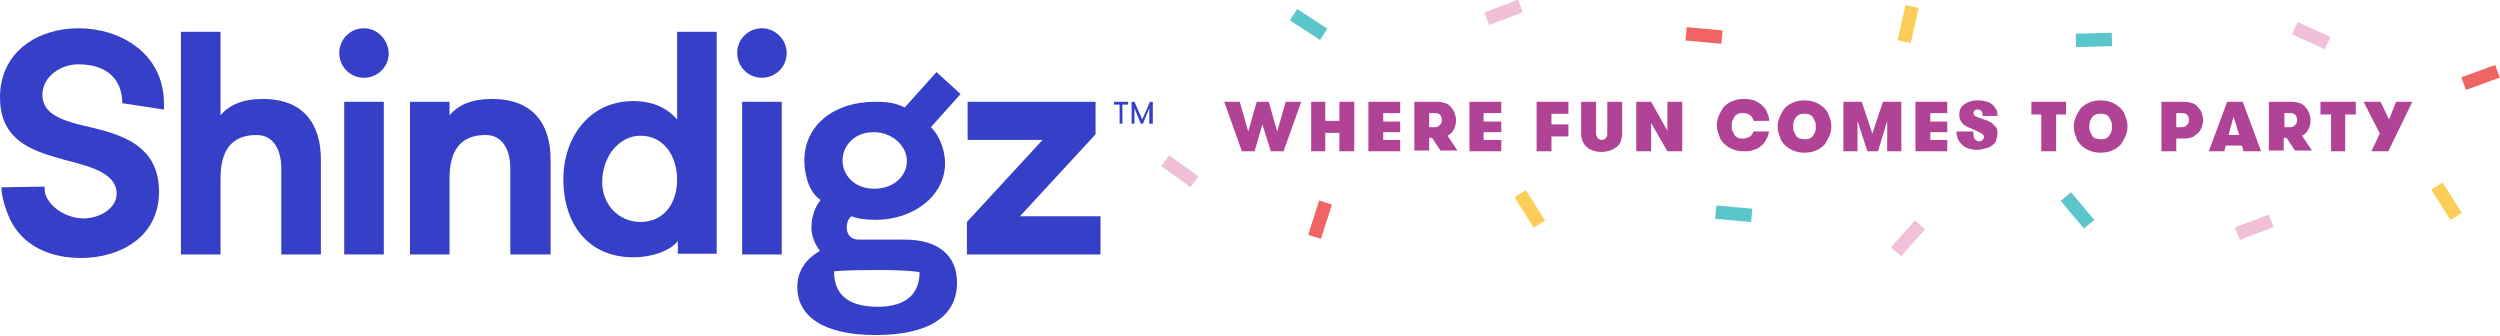
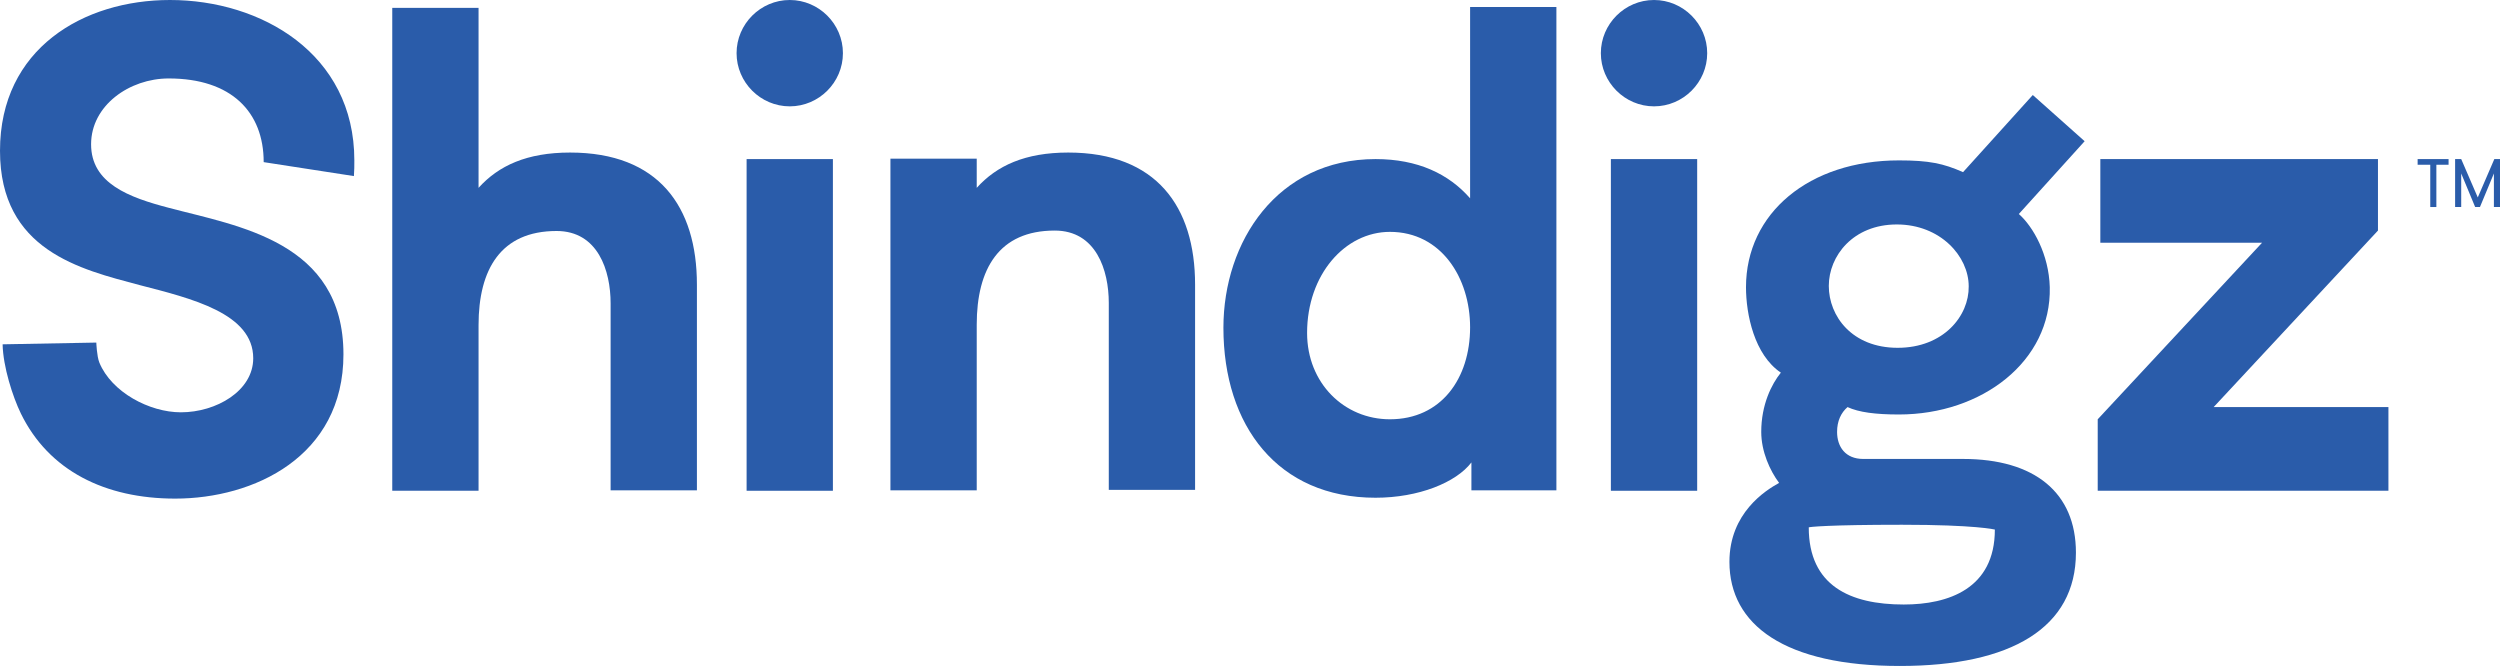
- <svg xmlns="http://www.w3.org/2000/svg" version="1.1" id="Layer_1" x="0px" y="0px" viewBox="0 0 353.7 47.4" style="enable-background:new 0 0 353.7 47.4;" xml:space="preserve">
+ <svg xmlns="http://www.w3.org/2000/svg" version="1.1" id="Layer_1" x="0px" y="0px" viewBox="0 0 573.6 152.7" style="enable-background:new 0 0 573.6 152.7;" xml:space="preserve">
  <style type="text/css">
- 	.st0{fill:#363FC8;}
- 	.st1{fill:#B14397;}
- 	.st2{fill:#F0BFD8;}
- 	.st3{fill:#FCCE59;}
- 	.st4{fill:#5AC5CB;}
- 	.st5{fill:#F06464;}
+ 	.st0{fill:#2A5CAA;}
</style>
  <g>
+     <path class="st0" d="M130.8,35c-9.9,0-16.4,3-21,8.1V1.8H90v110.8h19.8v-38c0-12.8,5.1-21.6,17.9-21.6c9.5,0,12.4,9.1,12.4,16.6   v42.9h19.8V65.3C159.9,47.4,151.1,35,130.8,35z" />
+     <rect x="171.3" y="36.5" class="st0" width="19.8" height="76.1" />
+     <path class="st0" d="M245.1,35c-9.9,0-16.4,3-21,8.1v-6.7h-19.8v76.1h19.8v-38c0-12.8,5.1-21.6,17.9-21.6c9.5,0,12.4,9.1,12.4,16.6   v42.9h19.8V65.3C274.2,47.4,265.3,35,245.1,35z" />
+     <path class="st0" d="M337.3,45.5c-4.9-5.6-12-9-21.7-9c-22.5,0-34.9,18.9-34.9,38.7c0,22.5,12.5,39,34.9,39c9.9,0,18.5-3.5,22-8.1   v6.4h19.5V1.6h-19.8V45.5z M318.9,96.2c-10.5,0-19-8.3-19-19.8c0-13.4,8.7-23.2,19-23.2c11.8,0,18.4,10.6,18.4,21.9   C337.3,86.8,330.7,96.2,318.9,96.2z" />
+     <rect x="369.6" y="36.5" class="st0" width="19.8" height="76.1" />
+     <path class="st0" d="M379.5,0L379.5,0c-6.7,0-12.2,5.5-12.2,12.2l0,0c0,6.7,5.5,12.2,12.2,12.2h0c6.7,0,12.2-5.5,12.2-12.2l0,0   C391.7,5.5,386.2,0,379.5,0z" />
+     <path class="st0" d="M181.2,0L181.2,0C174.5,0,169,5.5,169,12.2l0,0c0,6.7,5.5,12.2,12.2,12.2h0c6.7,0,12.2-5.5,12.2-12.2l0,0   C193.4,5.5,187.9,0,181.2,0z" />
+     <polygon class="st0" points="507.9,93.4 545.6,52.9 545.6,36.5 481.9,36.5 481.9,55.7 519,55.7 481.3,96.2 481.3,112.6 548,112.6    548,93.4  " />
+     <path class="st0" d="M39,0C19.2,0,0,11.1,0,34.6c0,22.9,18.5,27.2,32,30.8c12,3.1,26.1,6.5,26.1,16.8c0,7.5-8.5,12.4-16.6,12.4   c-7.2,0-15.9-4.6-18.7-11.4c-0.6-1.5-0.7-4.6-0.7-4.6L0.6,79c0.1,5.1,2.3,12,4.2,15.9c6.4,13.1,19.3,19.5,35.4,19.5   c18,0,38.6-9.6,38.6-33.1c0-25.9-24.2-29.4-40-33.6c-9.2-2.4-17.9-5.6-17.9-14.6c0-8.9,8.8-15.1,17.8-15.1   c14.4,0,21.8,7.7,21.8,19.2l20.7,3.2c0.1-1.2,0.1-2.5,0.1-3.6C81.3,12.3,59.9,0,39,0z" />
+     <path class="st0" d="M466.4,21.8l-16,17.7c-4.5-2-7.8-2.7-14.7-2.7c-20.6,0-35.1,12.1-35.1,29.1c0,6.2,1.9,15.5,8,19.6   c-2.1,2.6-4.5,7.3-4.5,13.6c0,4.5,2,8.9,4.1,11.7c-3.1,1.7-11.4,6.9-11.4,18.1c0,14.5,12.7,23.9,39.1,23.9c25.6,0,40.4-8.8,40.4-26   c0-13.8-9.5-21.5-25.9-21.5h-14.1h-8.8c-4.1,0-6-2.8-6-6.2c0-2.5,0.9-4.4,2.4-5.7c2.6,1.2,6.4,1.7,11.8,1.7c19,0,35-12.2,34.6-29.2   c-0.2-7.5-3.8-13.9-7.1-16.8l15.1-16.7L466.4,21.8z M436.4,120.4c16.9,0,21.3,1.1,21.3,1.1c0,13.6-10.7,17.2-20.9,17.2   c-12.3,0-21.8-4.3-21.8-17.7C415.1,120.9,419.5,120.4,436.4,120.4z M435.4,79.8c-10.5,0-15.8-7.3-15.8-14.2   c0-6.9,5.6-14.1,15.6-14.1c10,0,16.5,7.3,16.5,14.2C451.8,72.5,445.9,79.8,435.4,79.8z" />
    <g>
-       <path class="st0" d="M37.2,14c-2.8,0-4.7,0.8-6,2.3V4.5h-5.6V36h5.6V25.2c0-3.7,1.4-6.1,5.1-6.1c2.7,0,3.5,2.6,3.5,4.7V36h5.6    V22.6C45.4,17.5,42.9,14,37.2,14z" />
-       <rect x="48.7" y="14.4" class="st0" width="5.6" height="21.6" />
-       <path class="st0" d="M69.6,14c-2.8,0-4.7,0.8-6,2.3v-1.9H58V36h5.6V25.2c0-3.7,1.4-6.1,5.1-6.1c2.7,0,3.5,2.6,3.5,4.7V36h5.7V22.6    C77.9,17.5,75.4,14,69.6,14z" />
-       <path class="st0" d="M95.8,16.9c-1.4-1.6-3.4-2.6-6.2-2.6c-6.4,0-9.9,5.4-9.9,11c0,6.4,3.5,11.1,9.9,11.1c2.8,0,5.3-1,6.3-2.3v1.8    h5.5V4.5h-5.6C95.8,4.5,95.8,16.9,95.8,16.9z M90.6,31.4c-3,0-5.4-2.4-5.4-5.6c0-3.8,2.5-6.6,5.4-6.6c3.4,0,5.2,3,5.2,6.2    C95.8,28.7,94,31.4,90.6,31.4z" />
-       <rect x="105" y="14.4" class="st0" width="5.6" height="21.6" />
-       <path class="st0" d="M107.8,4L107.8,4c-1.9,0-3.5,1.5-3.5,3.5l0,0c0,1.9,1.5,3.5,3.5,3.5l0,0c1.9,0,3.5-1.5,3.5-3.5l0,0    C111.3,5.6,109.7,4,107.8,4z" />
-       <path class="st0" d="M51.5,4L51.5,4C49.6,4,48,5.5,48,7.5l0,0c0,1.9,1.5,3.5,3.5,3.5l0,0c1.9,0,3.5-1.5,3.5-3.5l0,0    C54.9,5.6,53.4,4,51.5,4z" />
-       <polygon class="st0" points="144.3,30.6 155,19 155,14.4 136.9,14.4 136.9,19.8 147.5,19.8 136.8,31.4 136.8,36 155.7,36     155.7,30.6   " />
-       <path class="st0" d="M11.1,4C5.5,4,0,7.2,0,13.8c0,6.5,5.3,7.7,9.1,8.8c3.4,0.9,7.4,1.8,7.4,4.8c0,2.1-2.4,3.5-4.7,3.5    c-2.1,0-4.5-1.3-5.3-3.2c-0.2-0.4-0.2-1.3-0.2-1.3l-6.1,0.1c0,1.4,0.7,3.4,1.2,4.5c1.8,3.7,5.5,5.5,10.1,5.5c5.1,0,11-2.7,11-9.4    c0-7.4-6.9-8.4-11.4-9.5C8.5,16.9,6,16,6,13.4c0-2.5,2.5-4.3,5.1-4.3c4.1,0,6.2,2.2,6.2,5.5l5.9,0.9c0-0.4,0-0.7,0-1    C23.1,7.5,17,4,11.1,4z" />
-       <path class="st0" d="M132.5,10.2l-4.5,5c-1.3-0.6-2.2-0.8-4.2-0.8c-5.9,0-10,3.4-10,8.3c0,1.7,0.5,4.4,2.3,5.6    c-0.6,0.7-1.3,2.1-1.3,3.9c0,1.3,0.6,2.5,1.2,3.3c-0.9,0.5-3.2,2-3.2,5.1c0,4.1,3.6,6.8,11.1,6.8c7.3,0,11.5-2.5,11.5-7.4    c0-3.9-2.7-6.1-7.4-6.1h-4h-2.5c-1.2,0-1.7-0.8-1.7-1.7c0-0.7,0.2-1.3,0.7-1.6c0.7,0.3,1.8,0.5,3.4,0.5c5.4,0,10-3.5,9.8-8.3    c-0.1-2.1-1.1-4-2-4.8l4.2-4.7L132.5,10.2z M124,38.2c4.8,0,6.1,0.3,6.1,0.3c0,3.9-3,4.9-5.9,4.9c-3.5,0-6.2-1.2-6.2-5    C117.9,38.4,119.2,38.2,124,38.2z M123.7,26.7c-3,0-4.5-2.1-4.5-4c0-2,1.6-4,4.4-4c2.8,0,4.7,2.1,4.7,4    C128.4,24.6,126.7,26.7,123.7,26.7z" />
-       <g>
-         <path class="st0" d="M158.4,14.8h-0.8v-0.4h2v0.4h-0.8v2.7h-0.4V14.8z" />
-         <path class="st0" d="M163,17.5h-0.4v-2.2l-0.9,2.2h-0.3l-0.9-2.2v2.2h-0.4v-3.1h0.4l1.1,2.5l1.1-2.5h0.4v3.1H163z" />
-       </g>
+       <path class="st0" d="M557.5,37.8h-2.8v-1.3h7.1v1.3H559v9.7h-1.4V37.8z" />
+       <path class="st0" d="M573.6,47.5h-1.4v-7.7l-3.2,7.7h-1.1l-3.2-7.7v7.7h-1.4v-11h1.4l3.8,8.8l3.8-8.8h1.4V47.5z" />
    </g>
-     <polygon class="st1" points="178.6,17.6 177.5,21.4 175.7,21.4 173.2,14.4 175.4,14.4 176.6,18.6 177.8,14.4 179.5,14.4    180.7,18.6 181.9,14.4 184.1,14.4 181.6,21.4 179.8,21.4  " />
-     <polygon class="st1" points="189.5,18.8 187.5,18.8 187.5,21.4 185.5,21.4 185.5,14.4 187.5,14.4 187.5,17.1 189.5,17.1    189.5,14.4 191.6,14.4 191.6,21.4 189.5,21.4  " />
-     <polygon class="st1" points="195.7,16 195.7,17.2 198.1,17.2 198.1,18.7 195.7,18.7 195.7,19.8 198.1,19.8 198.1,21.4 193.6,21.4    193.6,14.4 198.1,14.4 198.1,16  " />
-     <g>
-       <path class="st1" d="M203,18c0.3,0,0.5-0.1,0.7-0.3s0.3-0.4,0.3-0.7s-0.1-0.5-0.2-0.7c-0.2-0.2-0.4-0.3-0.7-0.3h-0.9v2H203z     M200.1,14.4h3.3c0.4,0,0.8,0.1,1.1,0.2c0.3,0.1,0.6,0.3,0.8,0.6c0.2,0.2,0.4,0.5,0.5,0.8s0.2,0.6,0.2,1c0,0.5-0.1,0.9-0.3,1.3    c-0.2,0.4-0.5,0.7-0.9,0.9l1.4,2.1h-2.4l-1.2-1.8h-0.4v1.8h-2.1L200.1,14.4L200.1,14.4z" />
-     </g>
-     <polygon class="st1" points="209.9,16 209.9,17.2 212.4,17.2 212.4,18.7 209.9,18.7 209.9,19.8 212.4,19.8 212.4,21.4 207.9,21.4    207.9,14.4 212.4,14.4 212.4,16  " />
-     <polygon class="st1" points="219.5,16.1 219.5,17.6 221.9,17.6 221.9,19.3 219.5,19.3 219.5,21.4 217.4,21.4 217.4,14.4    221.9,14.4 221.9,16.1  " />
-     <g>
-       <path class="st1" d="M223.7,14.4h2.1v4.5c0,0.2,0.1,0.4,0.2,0.6c0.2,0.2,0.4,0.3,0.6,0.3c0.3,0,0.5-0.1,0.6-0.3    c0.2-0.2,0.2-0.4,0.2-0.6v-4.5h2.1V19c0,0.4-0.1,0.7-0.2,1c-0.1,0.3-0.3,0.6-0.6,0.8s-0.6,0.4-0.9,0.5c-0.4,0.1-0.8,0.2-1.2,0.2    c-0.5,0-0.9-0.1-1.2-0.2c-0.4-0.1-0.7-0.3-0.9-0.5c-0.3-0.2-0.4-0.5-0.6-0.8c-0.1-0.3-0.2-0.7-0.2-1L223.7,14.4L223.7,14.4z" />
-     </g>
-     <polygon class="st1" points="235.9,18.5 235.9,14.4 238,14.4 238,21.4 235.9,21.4 233.6,17.4 233.6,21.4 231.5,21.4 231.5,14.4    233.6,14.4  " />
-     <g>
-       <path class="st1" d="M250.3,18.6c-0.1,0.4-0.2,0.8-0.4,1.1c-0.2,0.4-0.4,0.7-0.7,0.9c-0.3,0.3-0.7,0.5-1.1,0.6    c-0.4,0.2-0.9,0.2-1.4,0.2c-0.6,0-1.1-0.1-1.6-0.3s-0.9-0.5-1.2-0.8c-0.3-0.3-0.6-0.7-0.7-1.2c-0.2-0.4-0.3-0.9-0.3-1.4    s0.1-0.9,0.3-1.4c0.2-0.4,0.4-0.8,0.7-1.2c0.3-0.3,0.7-0.6,1.2-0.8s1-0.3,1.6-0.3s1.1,0.1,1.5,0.2c0.4,0.2,0.8,0.4,1.1,0.7    c0.3,0.3,0.6,0.6,0.7,1c0.2,0.4,0.3,0.8,0.3,1.2h-2.2c-0.1-0.3-0.2-0.6-0.5-0.8c-0.2-0.2-0.6-0.3-1-0.3c-0.3,0-0.5,0-0.7,0.1    s-0.4,0.2-0.5,0.4s-0.2,0.4-0.3,0.6c-0.1,0.2-0.1,0.4-0.1,0.7s0,0.5,0.1,0.7s0.2,0.4,0.3,0.6c0.1,0.2,0.3,0.3,0.5,0.4    c0.2,0.1,0.5,0.1,0.7,0.1c0.4,0,0.7-0.1,1-0.3s0.4-0.5,0.5-0.7H250.3z" />
-       <path class="st1" d="M255.3,19.7c0.3,0,0.5,0,0.7-0.1s0.4-0.2,0.5-0.4s0.3-0.4,0.3-0.6c0.1-0.2,0.1-0.4,0.1-0.7    c0-0.2,0-0.5-0.1-0.7s-0.2-0.4-0.3-0.6c-0.1-0.2-0.3-0.3-0.5-0.4c-0.2-0.1-0.4-0.1-0.7-0.1s-0.5,0-0.7,0.1s-0.4,0.2-0.5,0.4    s-0.3,0.4-0.3,0.6c-0.1,0.2-0.1,0.4-0.1,0.7c0,0.2,0,0.5,0.1,0.7s0.2,0.4,0.3,0.6c0.1,0.2,0.3,0.3,0.5,0.4    C254.8,19.6,255.1,19.7,255.3,19.7 M255.3,21.6c-0.6,0-1.1-0.1-1.6-0.3s-0.9-0.5-1.2-0.8c-0.3-0.3-0.6-0.7-0.7-1.2    c-0.2-0.4-0.3-0.9-0.3-1.4s0.1-0.9,0.3-1.4c0.2-0.4,0.4-0.8,0.7-1.2c0.3-0.3,0.7-0.6,1.2-0.8s1-0.3,1.6-0.3s1.1,0.1,1.6,0.3    s0.9,0.5,1.2,0.8c0.3,0.3,0.6,0.7,0.7,1.2c0.2,0.4,0.3,0.9,0.3,1.4s-0.1,0.9-0.3,1.4c-0.2,0.4-0.4,0.8-0.7,1.2    c-0.3,0.3-0.7,0.6-1.2,0.8C256.5,21.5,255.9,21.6,255.3,21.6" />
-     </g>
-     <polygon class="st1" points="269,21.4 267,21.4 267,17.1 265.7,21.4 264.2,21.4 262.8,17.1 262.8,21.4 260.8,21.4 260.8,14.4    263.4,14.4 264.9,18.9 266.4,14.4 269,14.4  " />
-     <polygon class="st1" points="273.1,16 273.1,17.2 275.5,17.2 275.5,18.7 273.1,18.7 273.1,19.8 275.5,19.8 275.5,21.4 271,21.4    271,14.4 275.5,14.4 275.5,16  " />
-     <g>
-       <path class="st1" d="M279.2,19c0,0.3,0.1,0.6,0.2,0.7c0.2,0.2,0.4,0.3,0.6,0.3s0.4-0.1,0.5-0.2c0.1-0.1,0.2-0.3,0.2-0.4    c0-0.2-0.1-0.3-0.3-0.5c-0.2-0.1-0.4-0.2-0.8-0.4c-0.3-0.1-0.6-0.3-0.9-0.4c-0.3-0.1-0.6-0.3-0.8-0.4c-0.2-0.2-0.4-0.4-0.5-0.6    c-0.1-0.2-0.2-0.5-0.2-0.9s0.1-0.7,0.2-0.9c0.2-0.3,0.4-0.5,0.6-0.6c0.3-0.2,0.6-0.3,0.9-0.4c0.3-0.1,0.7-0.1,1-0.1    c0.5,0,0.9,0.1,1.3,0.2c0.3,0.1,0.6,0.3,0.8,0.5c0.2,0.2,0.4,0.5,0.5,0.7c0.1,0.3,0.1,0.5,0.1,0.8h-2.1c0-0.6-0.2-0.9-0.7-0.9    c-0.2,0-0.3,0-0.4,0.1s-0.2,0.2-0.2,0.4s0.1,0.3,0.2,0.4c0.2,0.1,0.4,0.2,0.7,0.3c0.3,0.1,0.6,0.2,0.9,0.3s0.6,0.3,0.8,0.4    c0.2,0.2,0.4,0.4,0.6,0.6c0.2,0.2,0.2,0.6,0.2,0.9s-0.1,0.7-0.2,1s-0.3,0.5-0.6,0.7c-0.2,0.2-0.5,0.3-0.9,0.4    c-0.4,0.1-0.7,0.2-1.2,0.2s-0.8-0.1-1.2-0.2c-0.4-0.1-0.7-0.3-0.9-0.5c-0.2-0.2-0.4-0.5-0.6-0.8c-0.1-0.3-0.2-0.7-0.2-1.1h2.4V19z    " />
-     </g>
-     <polygon class="st1" points="288.8,16.2 287.4,16.2 287.4,14.4 292.3,14.4 292.3,16.2 290.9,16.2 290.9,21.4 288.8,21.4  " />
-     <g>
-       <path class="st1" d="M297.2,19.7c0.3,0,0.5,0,0.7-0.1s0.4-0.2,0.5-0.4s0.3-0.4,0.3-0.6c0.1-0.2,0.1-0.4,0.1-0.7    c0-0.2,0-0.5-0.1-0.7s-0.2-0.4-0.3-0.6c-0.1-0.2-0.3-0.3-0.5-0.4c-0.2-0.1-0.4-0.1-0.7-0.1c-0.3,0-0.5,0-0.7,0.1s-0.4,0.2-0.5,0.4    s-0.3,0.4-0.3,0.6c-0.1,0.2-0.1,0.4-0.1,0.7c0,0.2,0,0.5,0.1,0.7s0.2,0.4,0.3,0.6s0.3,0.3,0.5,0.4C296.7,19.6,297,19.7,297.2,19.7     M297.2,21.6c-0.6,0-1.1-0.1-1.6-0.3s-0.9-0.5-1.2-0.8c-0.3-0.3-0.6-0.7-0.7-1.2c-0.2-0.4-0.3-0.9-0.3-1.4s0.1-0.9,0.3-1.4    c0.2-0.4,0.4-0.8,0.7-1.2c0.3-0.3,0.7-0.6,1.2-0.8s1-0.3,1.6-0.3s1.1,0.1,1.6,0.3s0.9,0.5,1.2,0.8c0.3,0.3,0.6,0.7,0.7,1.2    c0.2,0.4,0.3,0.9,0.3,1.4s-0.1,0.9-0.3,1.4c-0.2,0.4-0.4,0.8-0.7,1.2c-0.3,0.3-0.7,0.6-1.2,0.8C298.4,21.5,297.8,21.6,297.2,21.6" />
-       <path class="st1" d="M308.7,18c0.3,0,0.5-0.1,0.7-0.3s0.3-0.4,0.3-0.7s-0.1-0.5-0.2-0.7c-0.2-0.2-0.4-0.3-0.7-0.3h-0.9v2H308.7z     M305.8,14.4h3.3c0.4,0,0.8,0.1,1.1,0.2c0.3,0.1,0.6,0.3,0.8,0.6c0.2,0.2,0.4,0.5,0.5,0.8s0.2,0.6,0.2,1s-0.1,0.7-0.2,1    s-0.3,0.6-0.5,0.8s-0.5,0.4-0.8,0.6c-0.3,0.1-0.7,0.2-1.1,0.2h-1.2v1.8h-2.1V14.4z" />
-     </g>
-     <path class="st1" d="M316,16.5l-0.7,2.6h1.5L316,16.5z M317.4,21.4l-0.2-0.8h-2.3l-0.2,0.8h-2.2l2.6-7h2.2l2.6,7H317.4z" />
-     <g>
-       <path class="st1" d="M324,18c0.3,0,0.5-0.1,0.7-0.3s0.3-0.4,0.3-0.7s-0.1-0.5-0.2-0.7c-0.2-0.2-0.4-0.3-0.7-0.3h-0.9v2H324z     M321,14.4h3.3c0.4,0,0.8,0.1,1.1,0.2c0.3,0.1,0.6,0.3,0.8,0.6c0.2,0.2,0.4,0.5,0.5,0.8s0.2,0.6,0.2,1c0,0.5-0.1,0.9-0.3,1.3    c-0.2,0.4-0.5,0.7-0.9,0.9l1.4,2.1h-2.4l-1.2-1.8h-0.4v1.8H321V14.4z" />
-     </g>
-     <polygon class="st1" points="329.8,16.2 328.3,16.2 328.3,14.4 333.3,14.4 333.3,16.2 331.8,16.2 331.8,21.4 329.8,21.4  " />
-     <polygon class="st1" points="337.9,21.4 335.5,21.4 336.7,18.9 334.4,14.4 336.8,14.4 338,16.9 339,14.4 341.3,14.4  " />
-     <rect x="210.2" y="0.8" transform="matrix(0.9358 -0.3525 0.3525 0.9358 13.0251 75.1043)" class="st2" width="5.1" height="1.9" />
-     <rect x="326.1" y="2.5" transform="matrix(0.4127 -0.9109 0.9109 0.4127 187.426 300.8687)" class="st2" width="1.9" height="5.1" />
-     <rect x="316.4" y="31.2" transform="matrix(0.9358 -0.3525 0.3525 0.9358 9.1297 114.4932)" class="st2" width="5.1" height="1.9" />
-     <rect x="215.5" y="27" transform="matrix(0.8458 -0.5335 0.5335 0.8458 17.5991 120.0439)" class="st3" width="1.9" height="5.1" />
-     <rect x="267.4" y="32.8" transform="matrix(0.6681 -0.7441 0.7441 0.6681 64.4761 212.0431)" class="st2" width="5.1" height="1.9" />
-     <rect x="166" y="21.7" transform="matrix(0.5845 -0.8114 0.8114 0.5845 49.662 145.5123)" class="st2" width="1.9" height="5.1" />
-     <rect x="293" y="27.2" transform="matrix(0.7655 -0.6434 0.6434 0.7655 49.7659 196.1201)" class="st4" width="1.9" height="5.1" />
-     <rect x="244.4" y="27.7" transform="matrix(9.143963e-02 -0.9958 0.9958 9.143963e-02 192.7359 271.799)" class="st4" width="1.9" height="5.1" />
-     <rect x="293.7" y="4.7" transform="matrix(0.9996 -2.775948e-02 2.775948e-02 0.9996 -4.385173e-02 8.2258)" class="st4" width="5.1" height="1.9" />
-     <rect x="240.1" y="2.5" transform="matrix(9.114482e-02 -0.9958 0.9958 9.114482e-02 214.087 244.5972)" class="st5" width="1.9" height="5.1" />
-     <rect x="348.4" y="10" transform="matrix(0.939 -0.344 0.344 0.939 17.6398 121.402)" class="st5" width="5.1" height="1.9" />
-     <rect x="184.2" y="30.1" transform="matrix(0.3042 -0.9526 0.9526 0.3042 100.3714 199.5353)" class="st5" width="5.1" height="1.9" />
-     <rect x="184.2" y="0.9" transform="matrix(0.5466 -0.8374 0.8374 0.5466 81.0515 156.6254)" class="st4" width="1.9" height="5.1" />
-     <rect x="267.4" y="2.5" transform="matrix(0.2209 -0.9753 0.9753 0.2209 206.9631 265.9356)" class="st3" width="5.1" height="1.9" />
-     <rect x="345.2" y="25.9" transform="matrix(0.8458 -0.5335 0.5335 0.8458 38.1863 189.0809)" class="st3" width="1.9" height="5.1" />
  </g>
</svg>
